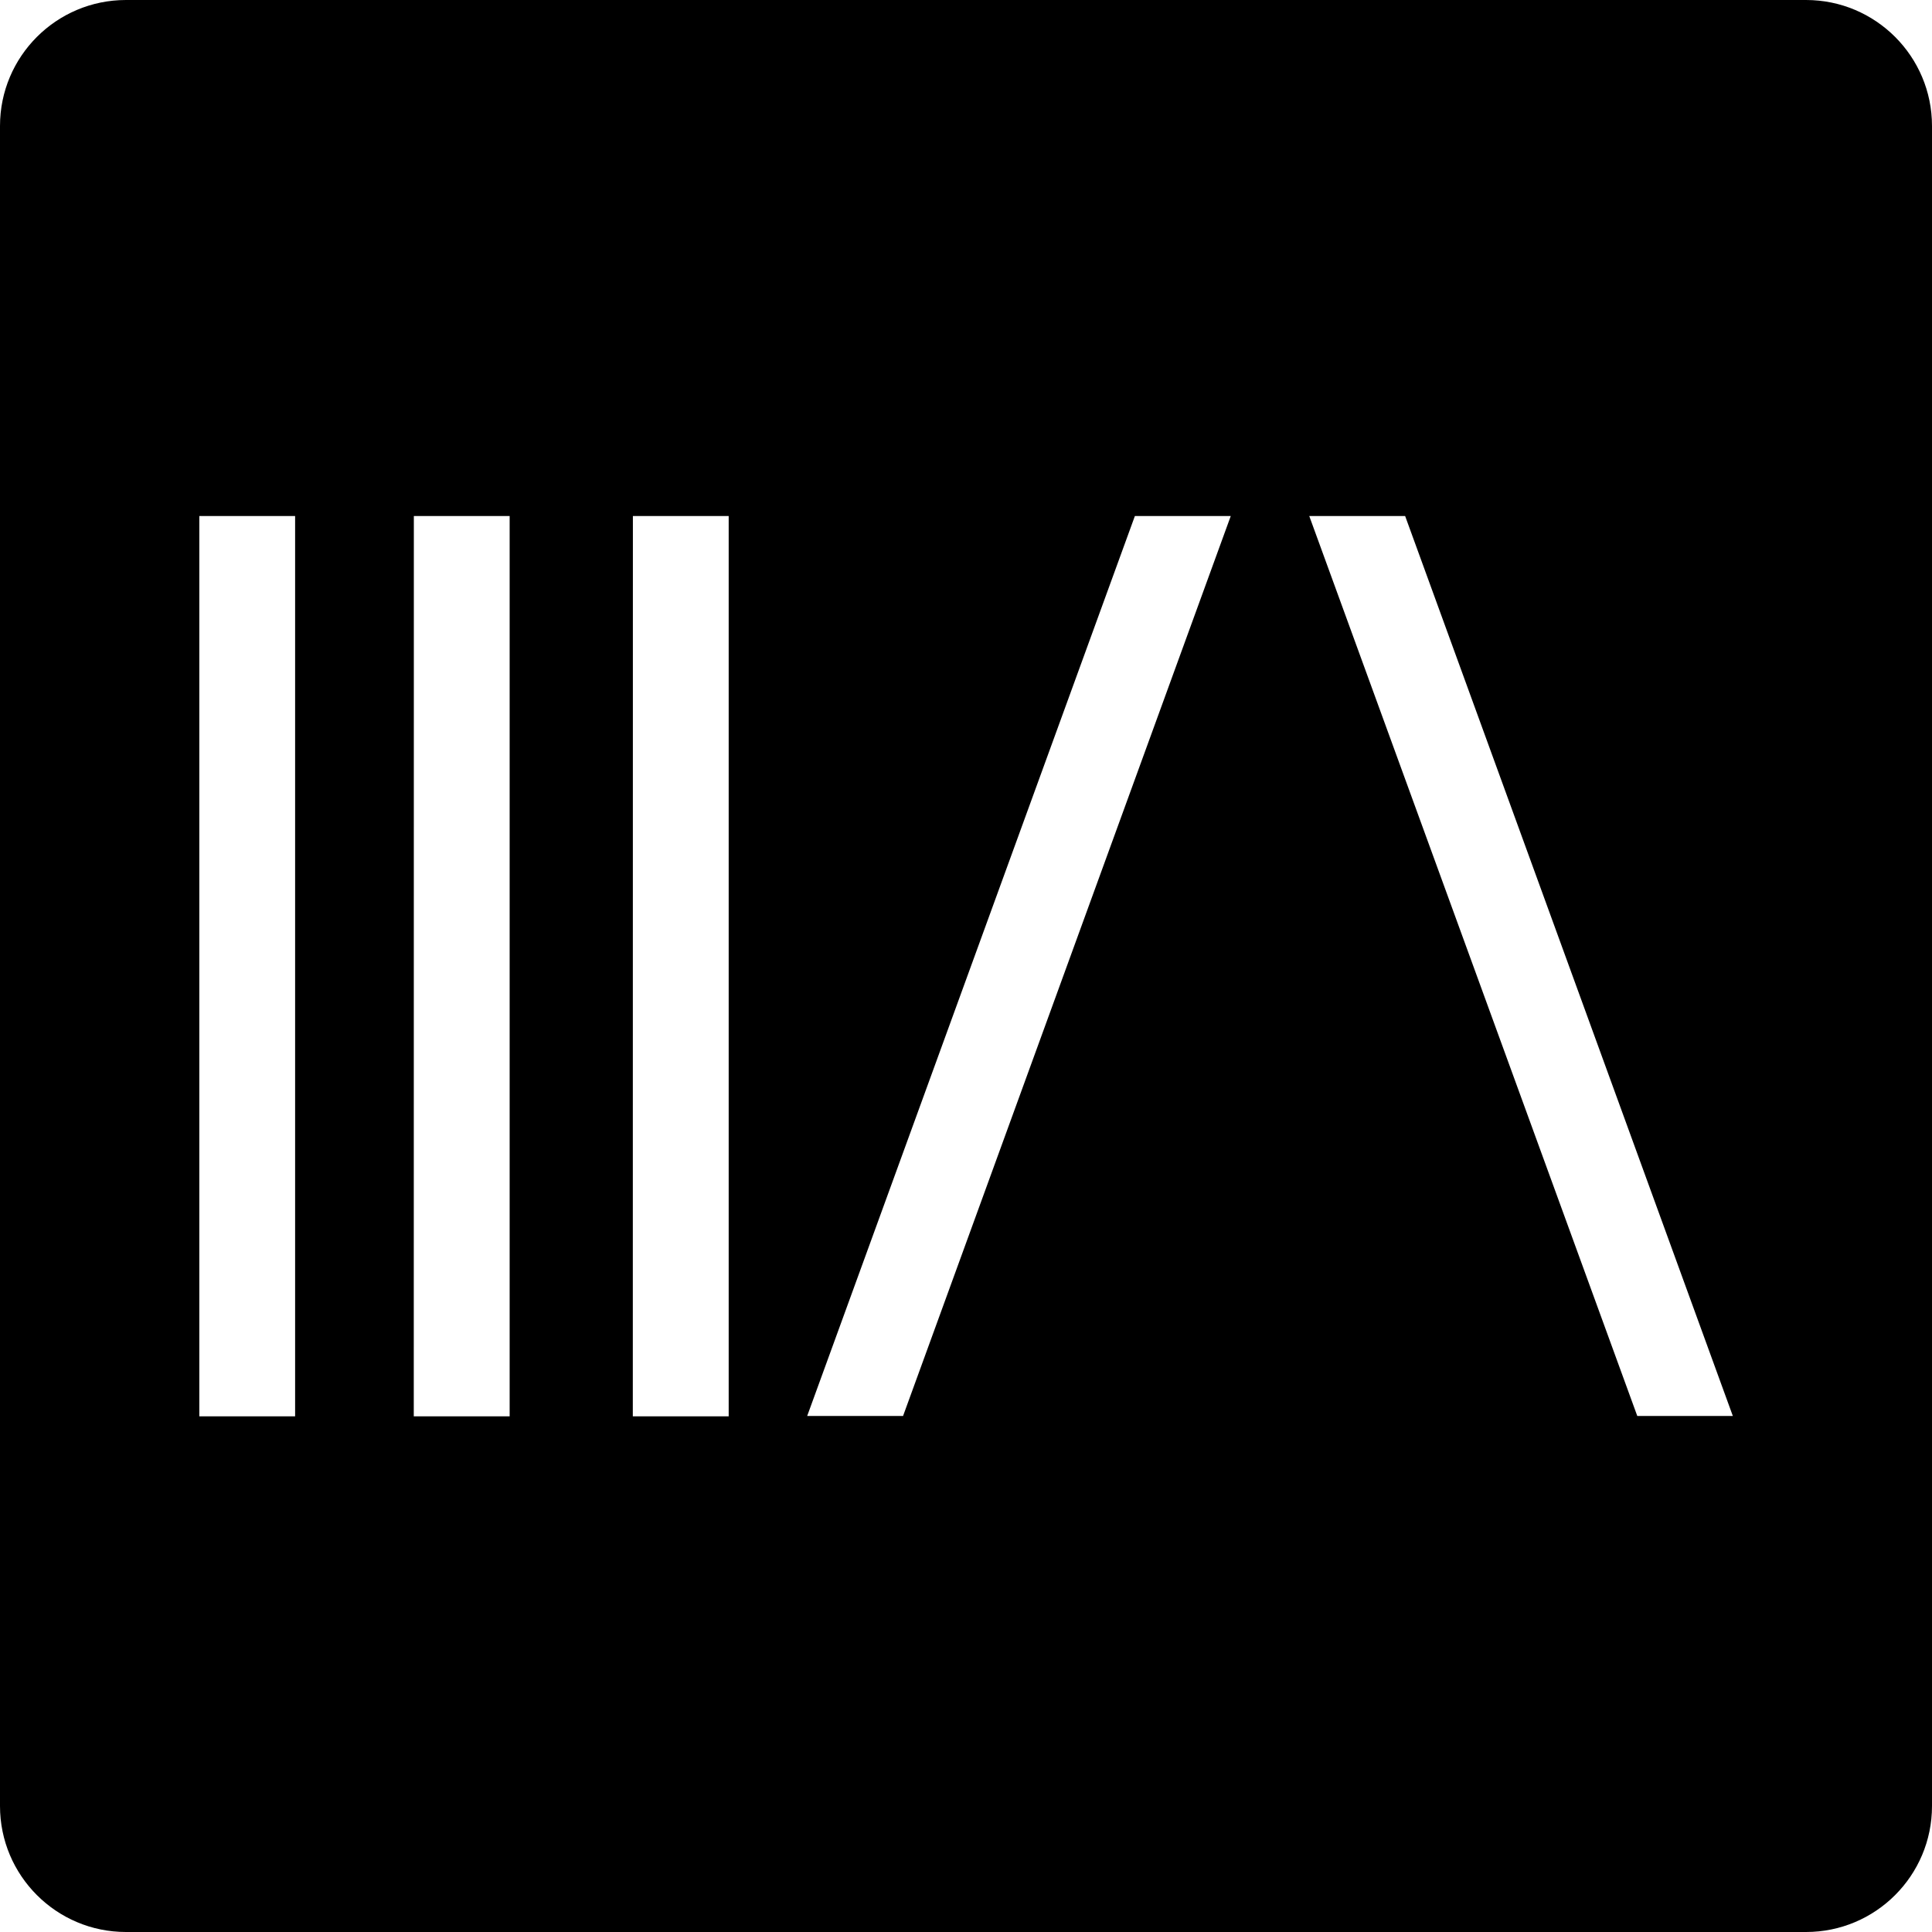
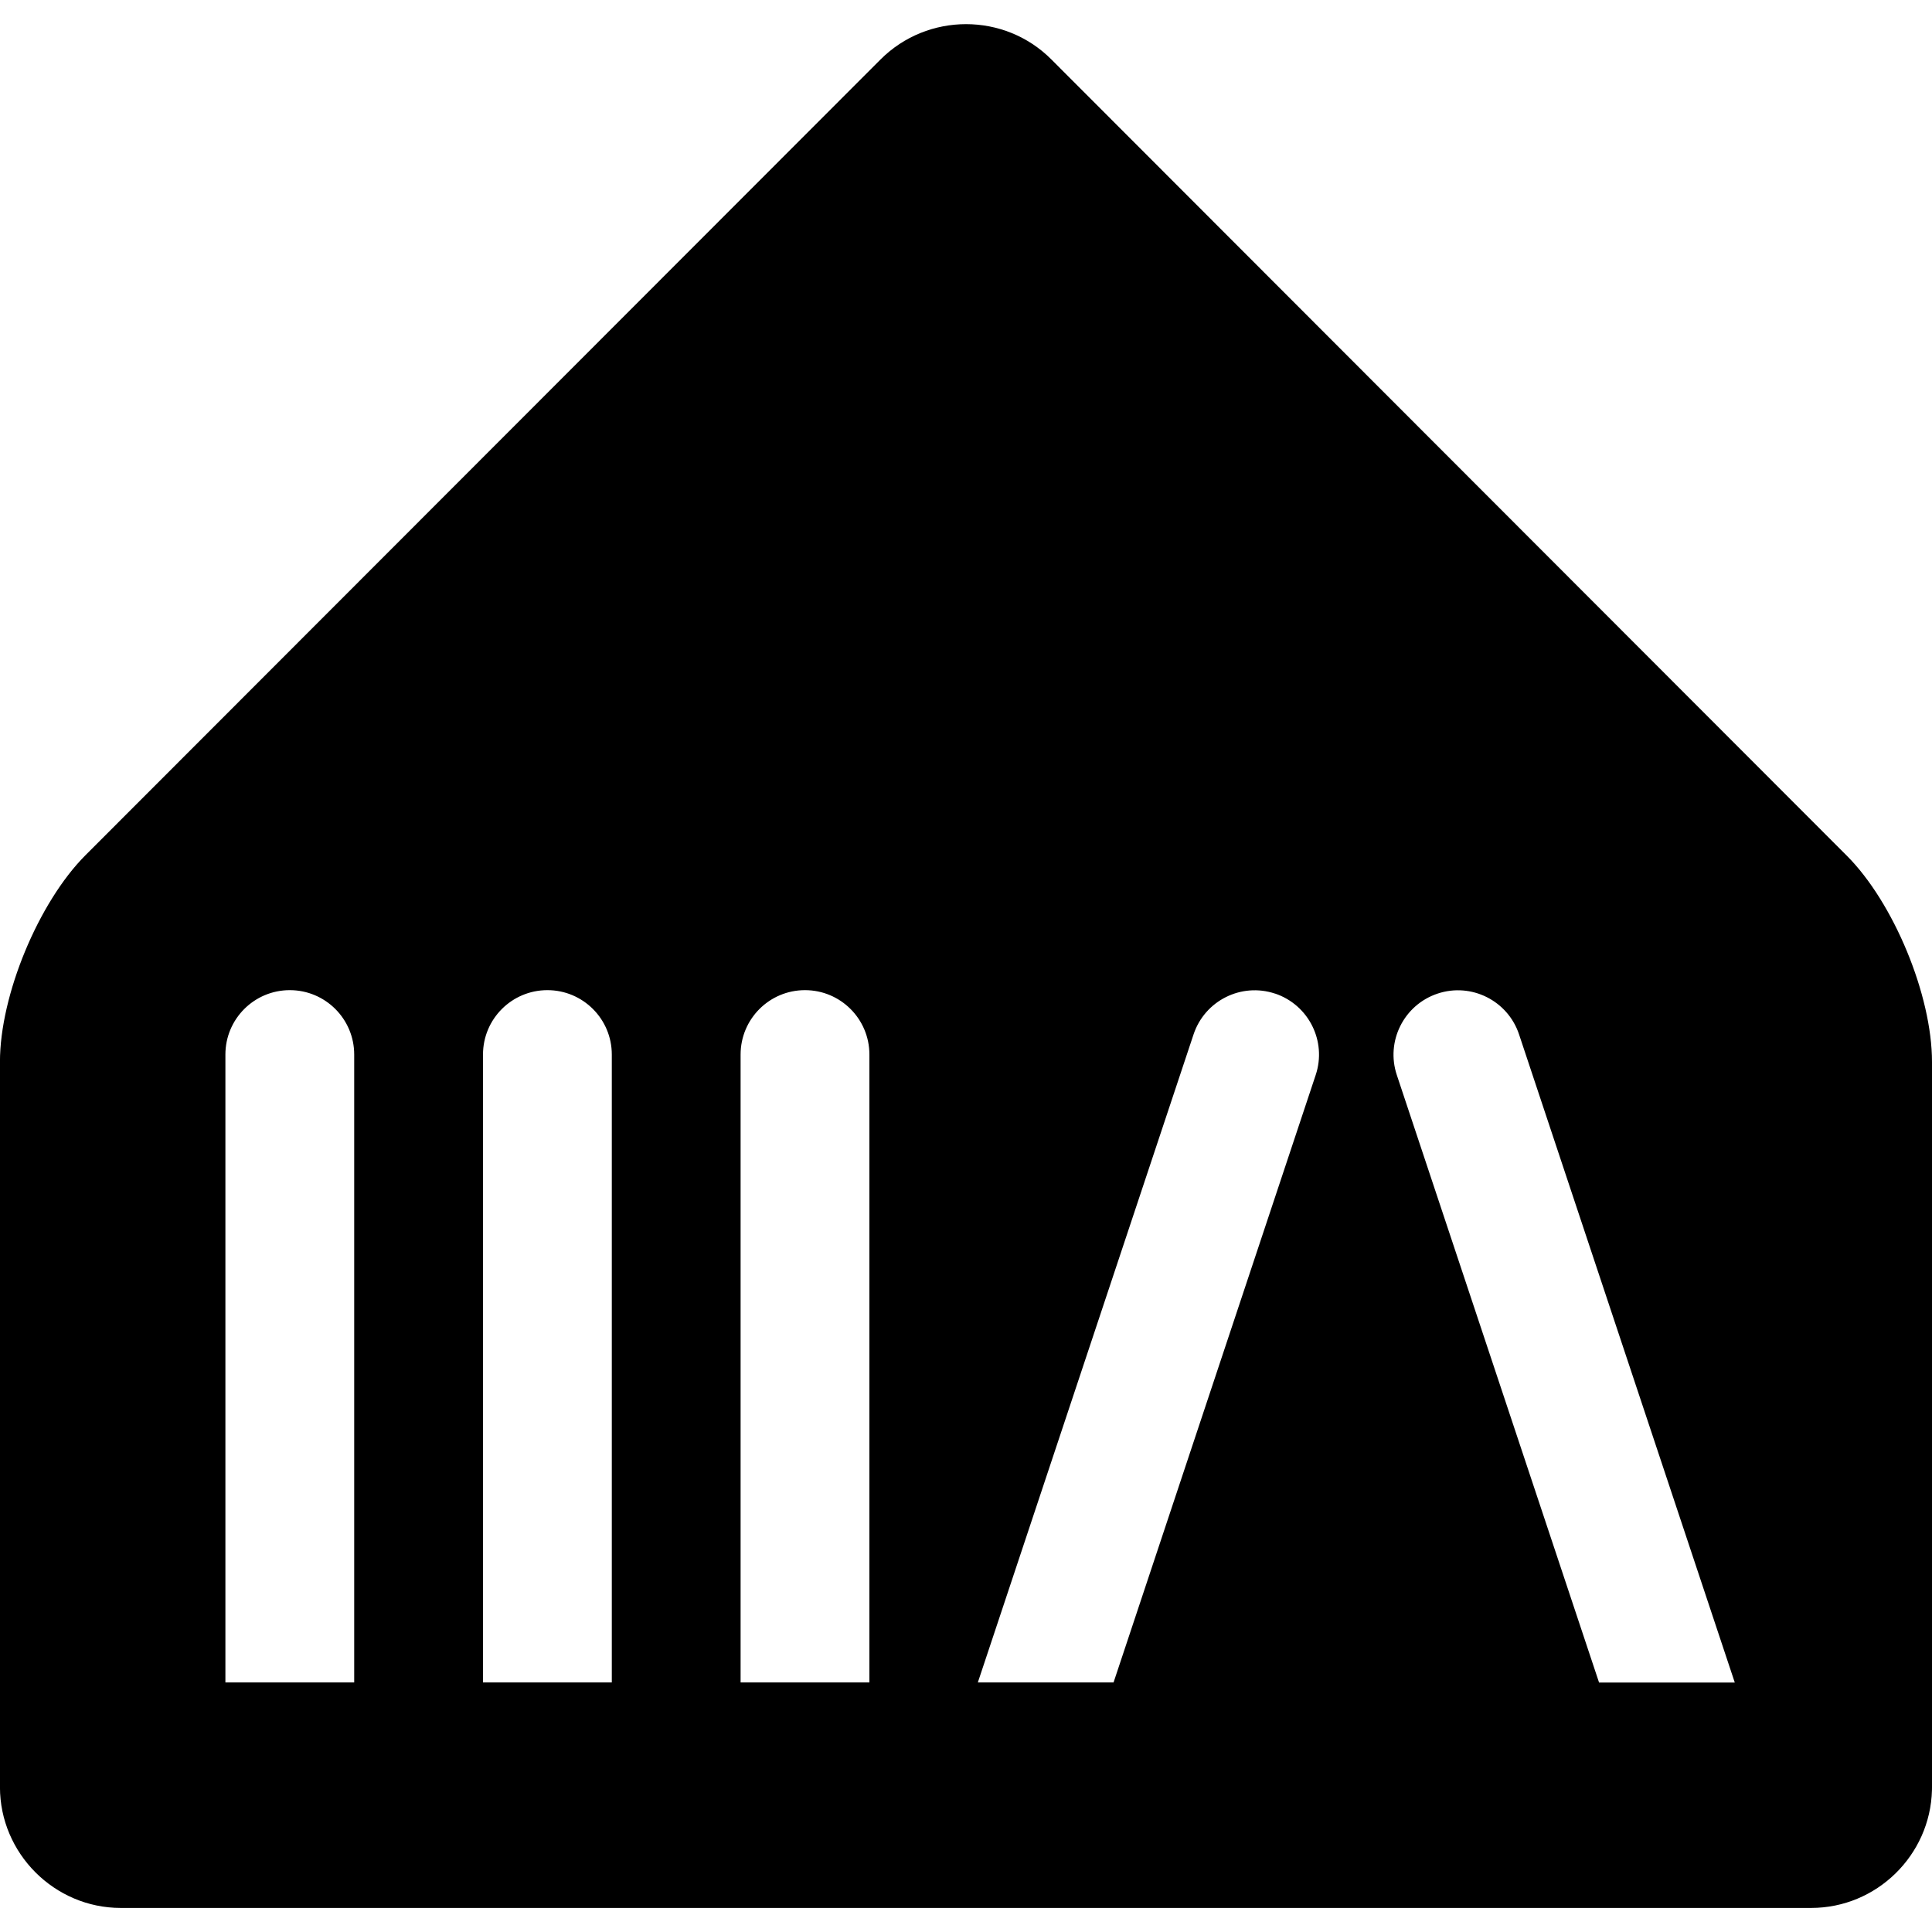
<svg xmlns="http://www.w3.org/2000/svg" version="1.2" viewBox="0 0 24 24" width="24" height="24">
  <style />
-   <path d="M 1.565,0 A 1.565,1.565 0 0 0 0,1.565 V 22.435 A 1.565,1.565 0 0 0 1.565,24 H 22.435 A 1.565,1.565 0 0 0 24,22.435 V 1.565 A 1.565,1.565 0 0 0 22.435,0 Z M 2.476,6.41 H 3.666 V 17.594 H 2.476 Z m 2.665,0 H 6.331 V 17.594 H 5.14 Z m 2.721,0 H 9.052 V 17.594 H 7.861 Z m 6.236,0 h 1.191 L 11.218,17.59 h -1.191 z m 2.166,0 h 1.191 l 4.071,11.18 h -1.187 z" />
+   <path d="m 10.939,0.738 c 0.585,-0.584 1.539,-0.584 2.121,0 l 9.879,9.889 c 0.585,0.584 1.061,1.737 1.061,2.564 v 9.011 l -5e-4,0.036 c -0.021,0.809 -0.688,1.463 -1.5,1.463 h -21 c -0.824,0 -1.5,-0.678 -1.5,-1.501 v -9.011 c 1e-5,-0.826 0.479,-1.98 1.061,-2.564 z M 3.6,12.3 c -0.442,0 -0.8,0.358 -0.8,0.8 v 7.8 h 1.6 v -7.8 c 0,-0.442 -0.358,-0.8 -0.8,-0.8 z m 3.2,0 c -0.442,0 -0.8,0.358 -0.8,0.8 v 7.8 h 1.6 v -7.8 c 0,-0.442 -0.358,-0.8 -0.8,-0.8 z m 3.2,0 c -0.442,0 -0.8,0.358 -0.8,0.8 v 7.8 h 1.6 v -7.8 c 0,-0.442 -0.358,-0.8 -0.8,-0.8 z m 5.839,0.043 c -0.419,-0.14 -0.872,0.087 -1.012,0.506 l -2.68,8.051 h 1.686 l 2.511,-7.546 c 0.14,-0.419 -0.087,-0.872 -0.506,-1.012 z m 3.031,0.506 c -0.14,-0.419 -0.593,-0.646 -1.012,-0.506 -0.419,0.14 -0.646,0.593 -0.506,1.012 l 2.512,7.546 h 1.686 z" />
</svg>
